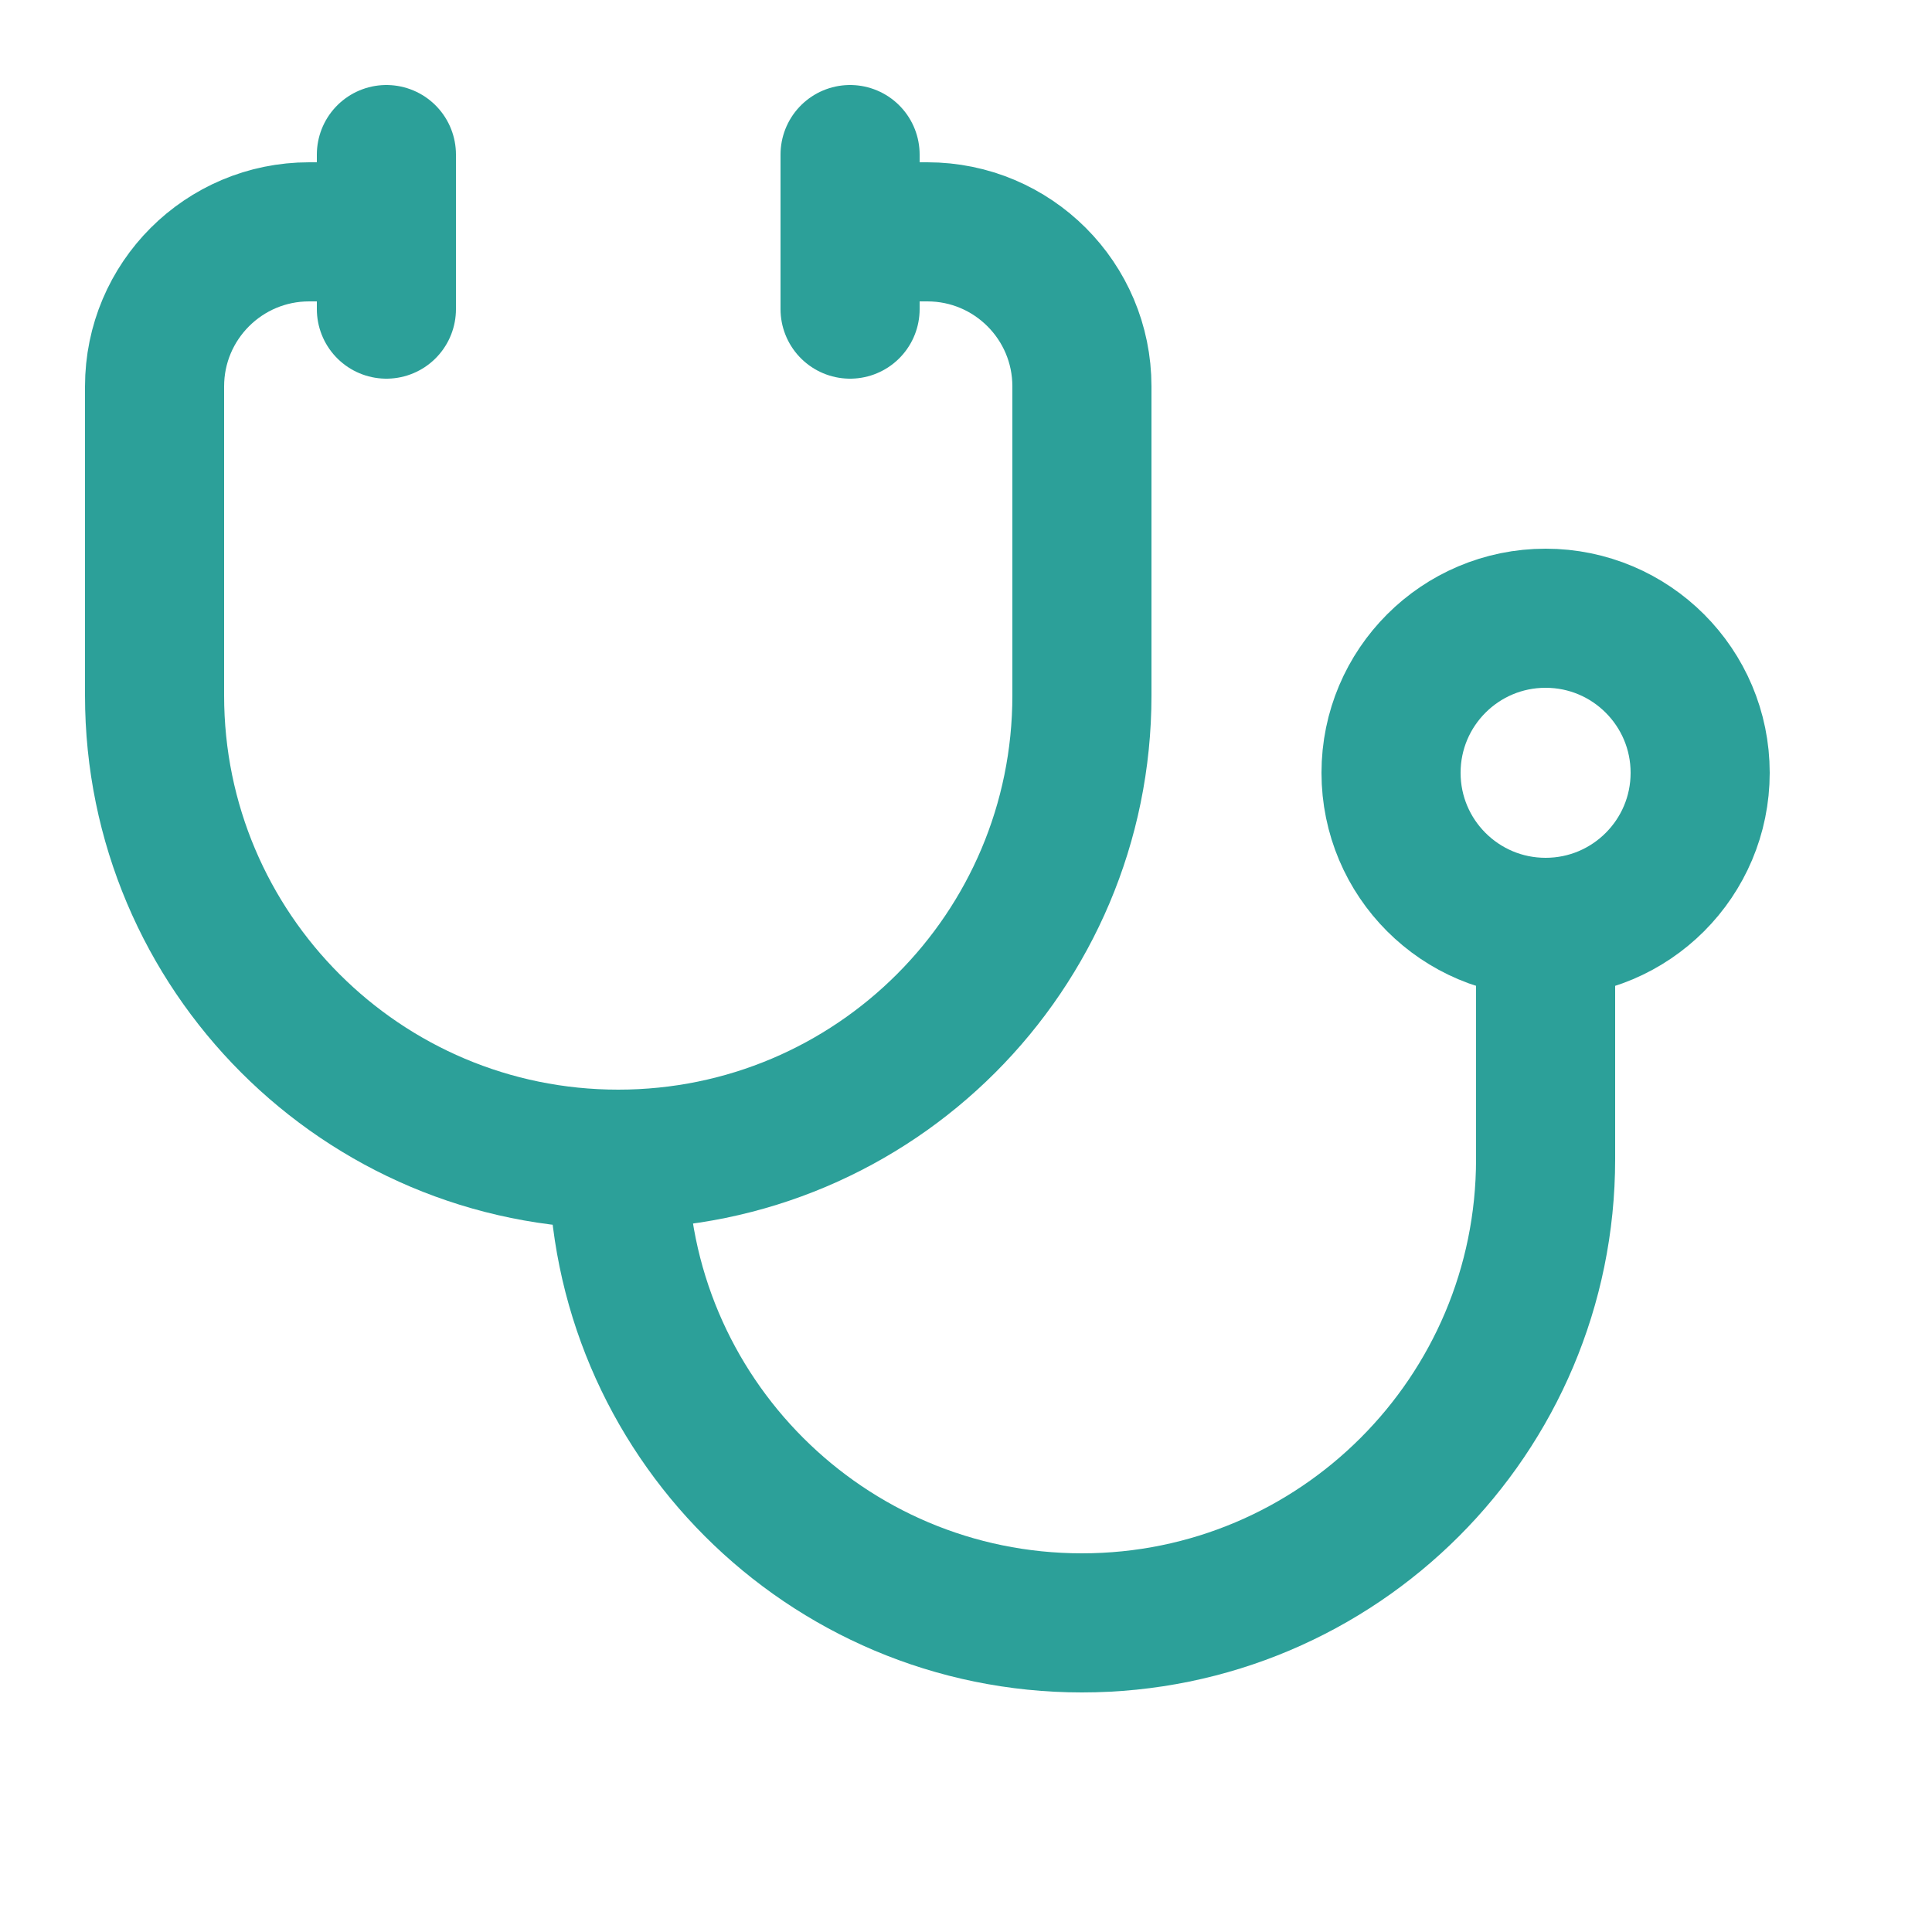
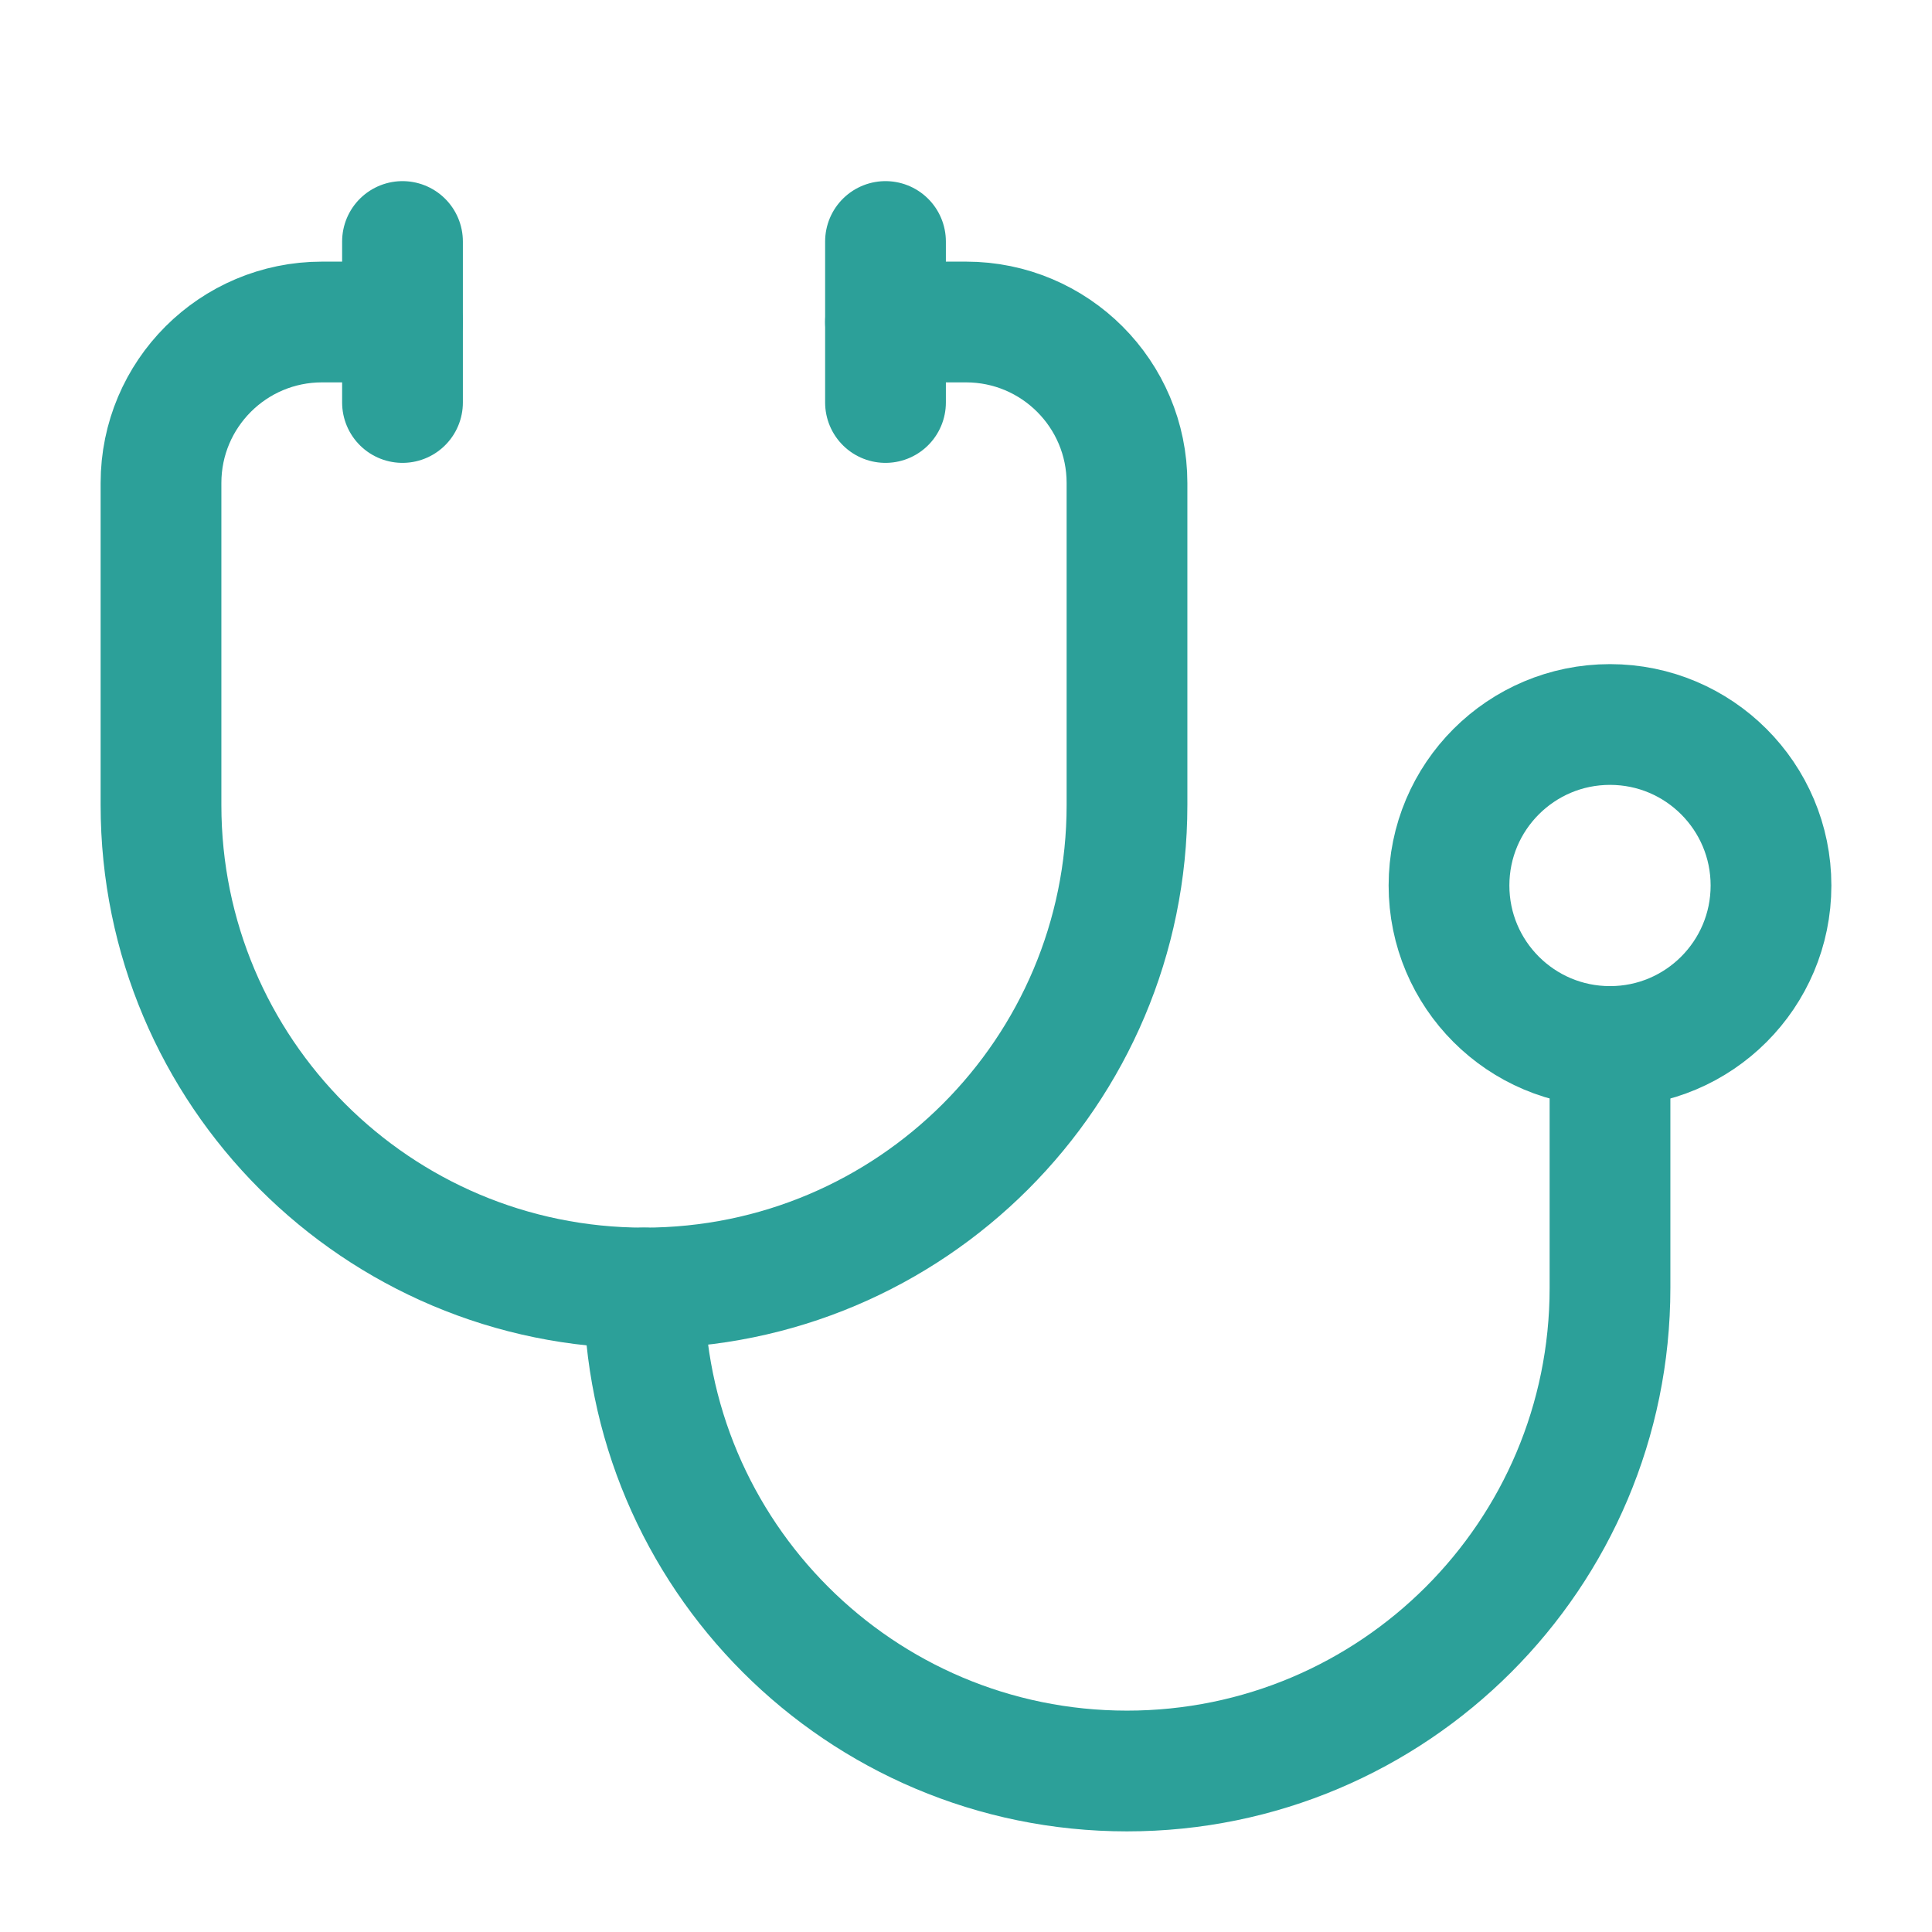
- <svg xmlns="http://www.w3.org/2000/svg" width="24" height="24" viewBox="0 0 25 25" fill="none" stroke="#2ca099" stroke-width="1.8" stroke-linecap="round" stroke-linejoin="round" class="lucide lucide-stethoscope">
+ <svg xmlns="http://www.w3.org/2000/svg" width="22" height="22" viewBox="0 -1 24 24" fill="none" stroke="#2ca099" stroke-width="1.5" stroke-linecap="round" stroke-linejoin="round" class="lucide lucide-stethoscope">
  <path d="M11 2v2" />
  <path d="M5 2v2" />
  <path d="M5 3H4a2 2 0 0 0-2 2v4a6 6 0 0 0 12 0V5a2 2 0 0 0-2-2h-1" />
  <path d="M8 15a6 6 0 0 0 12 0v-3" />
  <circle cx="20" cy="10" r="2" />
</svg>
